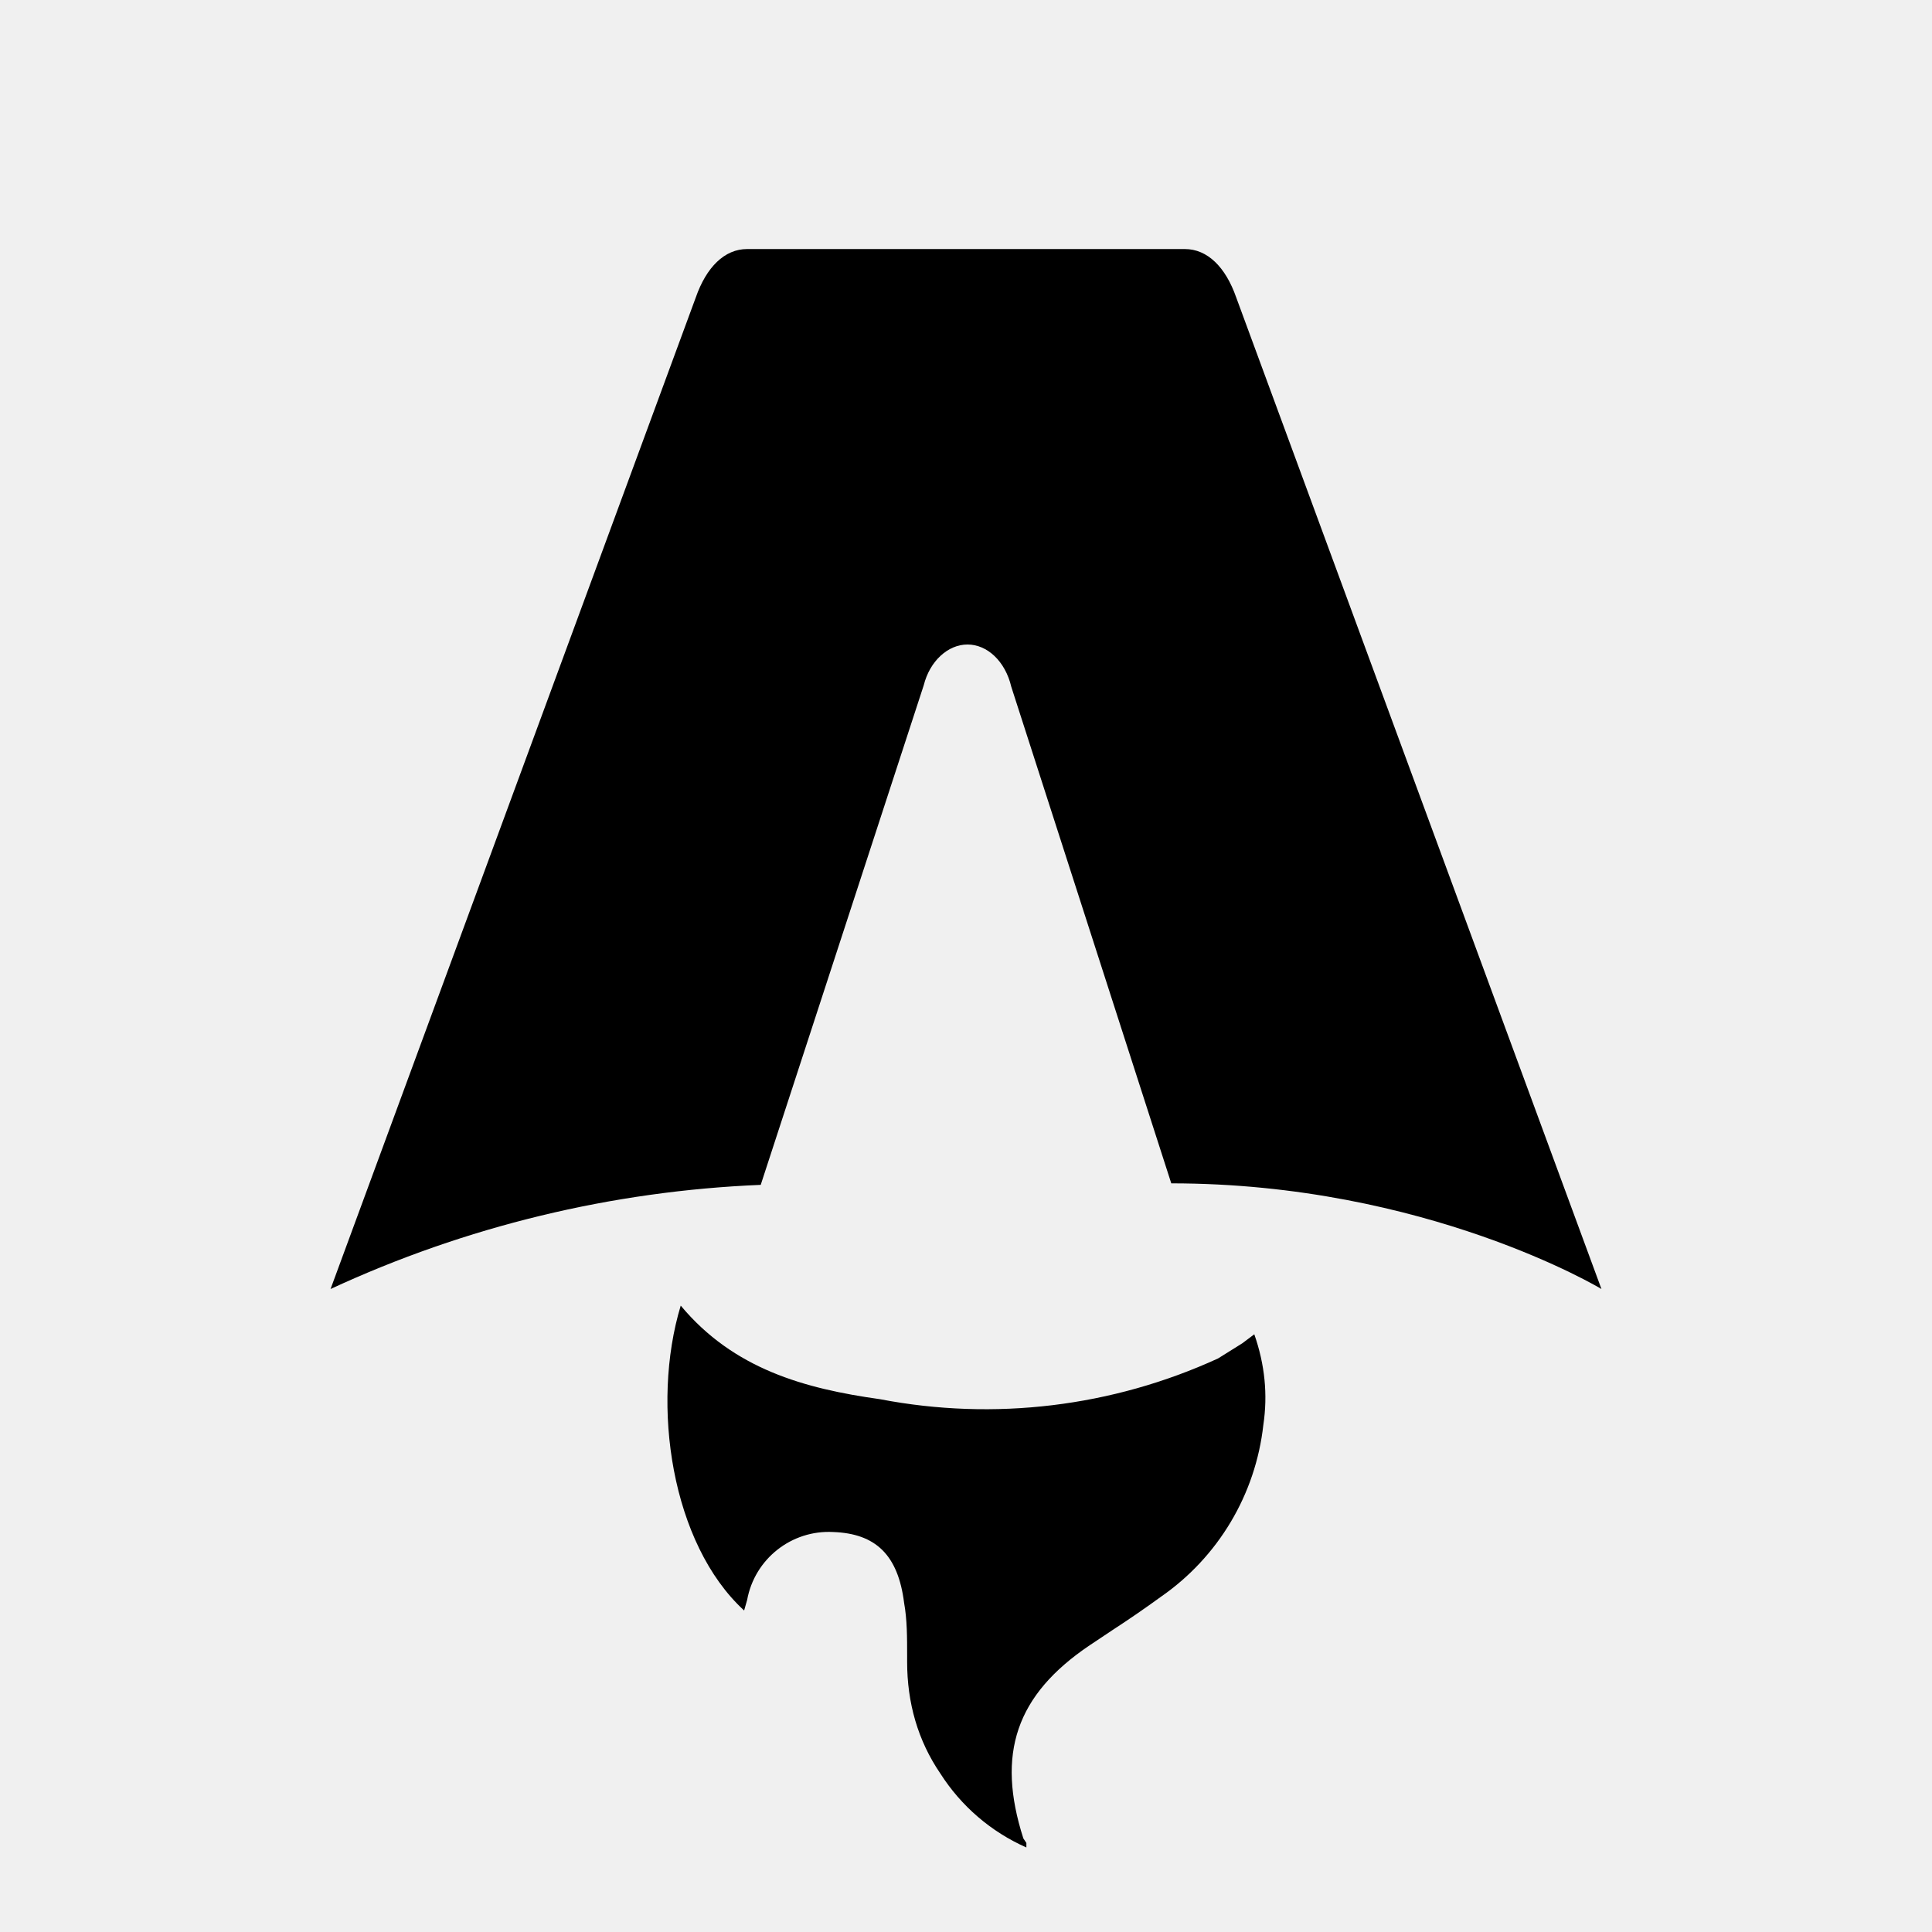
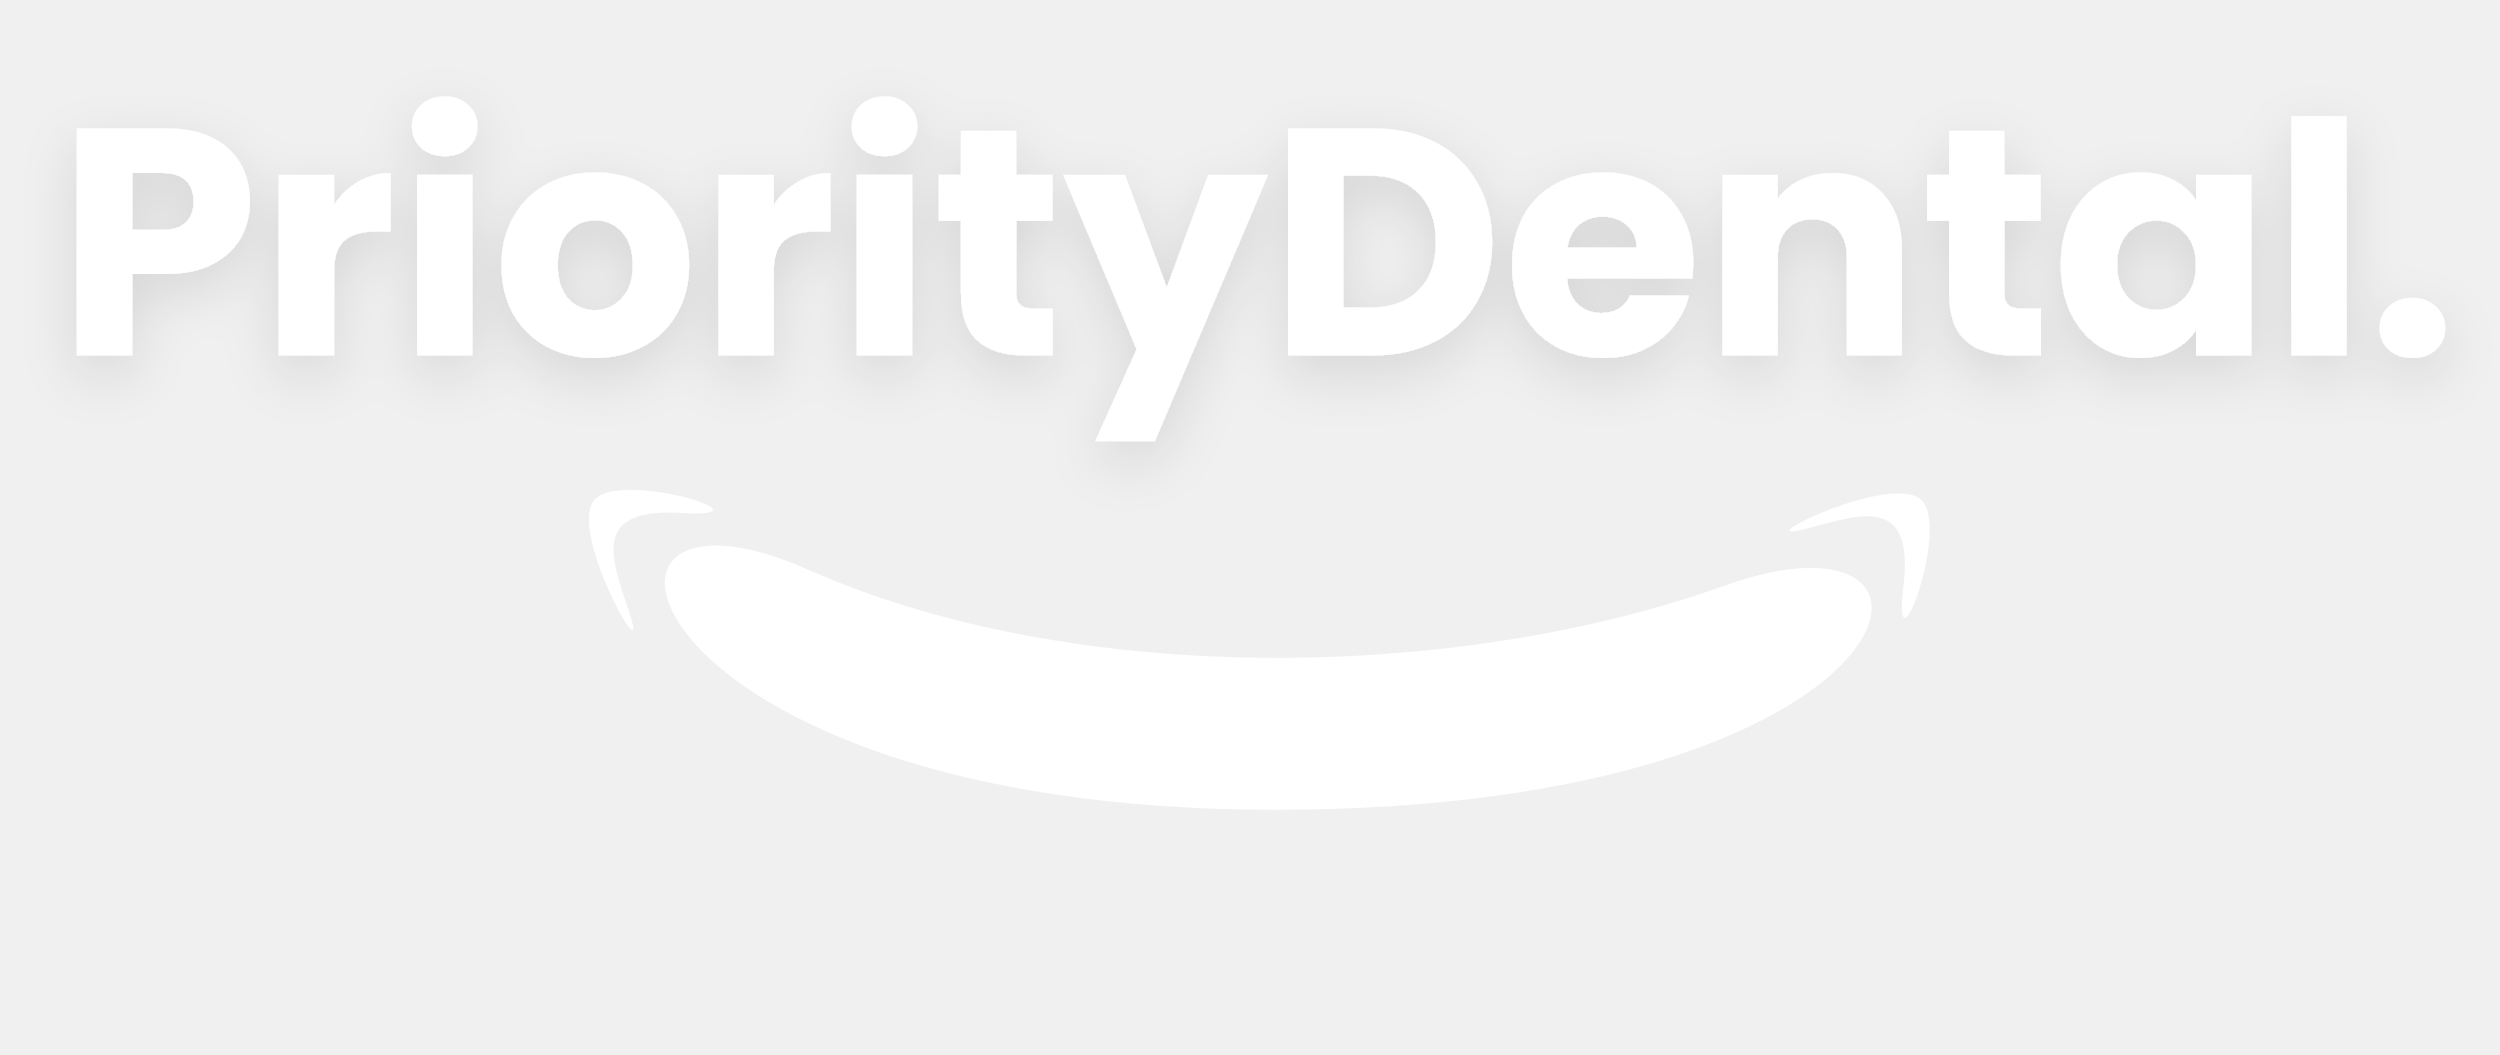
- <svg xmlns="http://www.w3.org/2000/svg" fill="none" viewBox="0 0 128 128">
-   <path d="M50.4 78.5a75.1 75.1 0 0 0-28.5 6.9l24.2-65.7c.7-2 1.9-3.2 3.4-3.2h29c1.5 0 2.7 1.2 3.4 3.2l24.2 65.7s-11.6-7-28.5-7L67 45.5c-.4-1.7-1.6-2.8-2.9-2.8-1.3 0-2.5 1.1-2.9 2.7L50.4 78.5Zm-1.1 28.2Zm-4.2-20.2c-2 6.6-.6 15.8 4.2 20.2a17.5 17.5 0 0 1 .2-.7 5.5 5.5 0 0 1 5.7-4.5c2.8.1 4.3 1.5 4.7 4.7.2 1.1.2 2.3.2 3.5v.4c0 2.7.7 5.2 2.2 7.4a13 13 0 0 0 5.7 4.9v-.3l-.2-.3c-1.8-5.6-.5-9.5 4.4-12.8l1.5-1a73 73 0 0 0 3.2-2.2 16 16 0 0 0 6.8-11.4c.3-2 .1-4-.6-6l-.8.6-1.6 1a37 37 0 0 1-22.4 2.7c-5-.7-9.7-2-13.2-6.2Z" />
-   <style>
-         path { fill: #000; }
-         @media (prefers-color-scheme: dark) {
-             path { fill: #FFF; }
-         }
-     </style>
+ <svg xmlns="http://www.w3.org/2000/svg" width="1456" height="614" viewBox="0 0 1456 614" fill="none">
+   <g filter="url(#filter0_d_47_2)">
+     <path d="M145.557 117.324C145.557 124.985 143.798 132.018 140.282 138.424C136.765 144.704 131.364 149.79 124.079 153.684C116.795 157.578 107.752 159.524 96.95 159.524H76.98V207H44.765V74.746H96.95C107.501 74.746 116.418 76.567 123.703 80.209C130.987 83.852 136.451 88.876 140.093 95.281C143.735 101.687 145.557 109.034 145.557 117.324ZM94.501 133.902C100.655 133.902 105.24 132.458 108.254 129.569C111.268 126.681 112.776 122.599 112.776 117.324C112.776 112.048 111.268 107.967 108.254 105.078C105.24 102.189 100.655 100.745 94.501 100.745H76.98V133.902H94.501ZM194.544 119.396C198.312 113.618 203.022 109.097 208.674 105.831C214.326 102.44 220.606 100.745 227.513 100.745V134.844H218.659C210.621 134.844 204.592 136.603 200.573 140.119C196.554 143.511 194.544 149.539 194.544 158.206V207H162.328V101.875H194.544V119.396ZM259.114 90.948C253.462 90.948 248.815 89.315 245.173 86.05C241.656 82.659 239.898 78.514 239.898 73.616C239.898 68.592 241.656 64.447 245.173 61.181C248.815 57.79 253.462 56.095 259.114 56.095C264.64 56.095 269.162 57.79 272.679 61.181C276.321 64.447 278.142 68.592 278.142 73.616C278.142 78.514 276.321 82.659 272.679 86.05C269.162 89.315 264.64 90.948 259.114 90.948ZM275.128 101.875V207H242.912V101.875H275.128ZM346.327 208.507C336.028 208.507 326.734 206.309 318.444 201.913C310.28 197.518 303.812 191.238 299.039 183.074C294.392 174.91 292.069 165.365 292.069 154.438C292.069 143.636 294.455 134.154 299.228 125.99C304 117.7 310.531 111.358 318.821 106.962C327.11 102.566 336.405 100.368 346.704 100.368C357.003 100.368 366.297 102.566 374.586 106.962C382.876 111.358 389.407 117.7 394.179 125.99C398.952 134.154 401.339 143.636 401.339 154.438C401.339 165.239 398.889 174.784 393.991 183.074C389.218 191.238 382.624 197.518 374.209 201.913C365.92 206.309 356.626 208.507 346.327 208.507ZM346.327 180.625C352.481 180.625 357.693 178.364 361.964 173.842C366.36 169.321 368.558 162.853 368.558 154.438C368.558 146.023 366.422 139.554 362.152 135.033C358.007 130.511 352.858 128.251 346.704 128.251C340.424 128.251 335.211 130.511 331.067 135.033C326.922 139.429 324.85 145.897 324.85 154.438C324.85 162.853 326.859 169.321 330.878 173.842C335.023 178.364 340.172 180.625 346.327 180.625ZM450.645 119.396C454.413 113.618 459.123 109.097 464.775 105.831C470.427 102.44 476.707 100.745 483.615 100.745V134.844H474.76C466.722 134.844 460.693 136.603 456.674 140.119C452.655 143.511 450.645 149.539 450.645 158.206V207H418.43V101.875H450.645V119.396ZM515.215 90.948C509.563 90.948 504.916 89.315 501.274 86.05C497.757 82.659 495.999 78.514 495.999 73.616C495.999 68.592 497.757 64.447 501.274 61.181C504.916 57.79 509.563 56.095 515.215 56.095C520.742 56.095 525.263 57.79 528.78 61.181C532.422 64.447 534.243 68.592 534.243 73.616C534.243 78.514 532.422 82.659 528.78 86.05C525.263 89.315 520.742 90.948 515.215 90.948ZM531.229 101.875V207H499.013V101.875H531.229ZM613.167 179.683V207H596.776C585.096 207 575.99 204.174 569.459 198.522C562.928 192.745 559.662 183.388 559.662 170.451V128.627H546.851V101.875H559.662V76.253H591.878V101.875H612.978V128.627H591.878V170.828C591.878 173.968 592.631 176.229 594.139 177.61C595.646 178.992 598.158 179.683 601.674 179.683H613.167ZM738.497 101.875L672.559 256.925H637.894L662.008 203.421L619.242 101.875H655.226L679.529 167.625L703.644 101.875H738.497ZM1405.1 208.507C1399.45 208.507 1394.8 206.875 1391.16 203.609C1387.65 200.218 1385.89 196.073 1385.89 191.175C1385.89 186.151 1387.65 181.943 1391.16 178.552C1394.8 175.161 1399.45 173.466 1405.1 173.466C1410.63 173.466 1415.15 175.161 1418.67 178.552C1422.31 181.943 1424.13 186.151 1424.13 191.175C1424.13 196.073 1422.31 200.218 1418.67 203.609C1415.15 206.875 1410.63 208.507 1405.1 208.507Z" fill="white" />
+     <path d="M799.695 74.746C813.637 74.746 825.82 77.509 836.244 83.035C846.669 88.562 854.707 96.349 860.359 106.397C866.136 116.319 869.025 127.811 869.025 140.873C869.025 153.81 866.136 165.302 860.359 175.35C854.707 185.397 846.606 193.184 836.056 198.711C825.631 204.237 813.511 207 799.695 207H750.147V74.746H799.695ZM797.623 179.118C809.806 179.118 819.288 175.789 826.071 169.133C832.853 162.476 836.244 153.056 836.244 140.873C836.244 128.69 832.853 119.207 826.071 112.425C819.288 105.643 809.806 102.252 797.623 102.252H782.363V179.118H797.623ZM986.125 152.742C986.125 155.756 985.937 158.896 985.56 162.162H912.651C913.153 168.693 915.225 173.717 918.868 177.234C922.636 180.625 927.22 182.32 932.621 182.32C940.659 182.32 946.248 178.929 949.388 172.147H983.676C981.918 179.055 978.715 185.272 974.068 190.798C969.546 196.324 963.832 200.658 956.924 203.797C950.016 206.937 942.292 208.507 933.751 208.507C923.452 208.507 914.283 206.309 906.245 201.913C898.207 197.518 891.927 191.238 887.406 183.074C882.884 174.91 880.623 165.365 880.623 154.438C880.623 143.511 882.821 133.965 887.217 125.801C891.739 117.638 898.019 111.358 906.057 106.962C914.095 102.566 923.326 100.368 933.751 100.368C943.924 100.368 952.967 102.503 960.88 106.773C968.793 111.044 974.947 117.135 979.343 125.048C983.864 132.96 986.125 142.192 986.125 152.742ZM953.156 144.264C953.156 138.738 951.272 134.342 947.504 131.076C943.736 127.811 939.026 126.178 933.374 126.178C927.974 126.178 923.389 127.748 919.621 130.888C915.979 134.028 913.718 138.487 912.839 144.264H953.156ZM1067.18 100.745C1079.48 100.745 1089.28 104.764 1096.57 112.802C1103.98 120.715 1107.68 131.642 1107.68 145.583V207H1075.65V149.916C1075.65 142.883 1073.83 137.419 1070.19 133.526C1066.55 129.632 1061.65 127.685 1055.49 127.685C1049.34 127.685 1044.44 129.632 1040.8 133.526C1037.16 137.419 1035.34 142.883 1035.34 149.916V207H1003.12V101.875H1035.34V115.816C1038.6 111.169 1043 107.527 1048.52 104.889C1054.05 102.126 1060.27 100.745 1067.18 100.745ZM1188.66 179.683V207H1172.27C1160.59 207 1151.48 204.174 1144.95 198.522C1138.42 192.745 1135.15 183.388 1135.15 170.451V128.627H1122.34V101.875H1135.15V76.253H1167.37V101.875H1188.47V128.627H1167.37V170.828C1167.37 173.968 1168.12 176.229 1169.63 177.61C1171.14 178.992 1173.65 179.683 1177.17 179.683H1188.66ZM1200.2 154.249C1200.2 143.448 1202.21 133.965 1206.23 125.801C1210.37 117.638 1215.96 111.358 1222.99 106.962C1230.03 102.566 1237.88 100.368 1246.54 100.368C1253.95 100.368 1260.42 101.875 1265.95 104.889C1271.6 107.904 1275.93 111.86 1278.95 116.758V101.875H1311.16V207H1278.95V192.117C1275.81 197.015 1271.41 200.971 1265.76 203.986C1260.23 207 1253.77 208.507 1246.35 208.507C1237.81 208.507 1230.03 206.309 1222.99 201.913C1215.96 197.392 1210.37 191.049 1206.23 182.885C1202.21 174.596 1200.2 165.051 1200.2 154.249ZM1278.95 154.438C1278.95 146.399 1276.69 140.057 1272.17 135.41C1267.77 130.762 1262.37 128.439 1255.96 128.439C1249.56 128.439 1244.09 130.762 1239.57 135.41C1235.18 139.931 1232.98 146.211 1232.98 154.249C1232.98 162.287 1235.18 168.693 1239.57 173.466C1244.09 178.113 1249.56 180.436 1255.96 180.436C1262.37 180.436 1267.77 178.113 1272.17 173.466C1276.69 168.819 1278.95 162.476 1278.95 154.438ZM1366.69 67.587V207H1334.47V67.587H1366.69Z" fill="white" />
+   </g>
+   <path d="M742.41 471.618C362.135 471.618 314.904 262.63 470.465 331.695C626.026 400.761 849.566 396.616 1004.34 341.103C1159.11 285.589 1122.69 471.618 742.41 471.618Z" fill="white" />
+   <path d="M1108.58 341.102C1115.47 283.799 1077.41 302.12 1048.28 308.777C1019.16 315.434 1102.6 274.772 1119.24 291.415C1135.89 308.057 1101.7 398.406 1108.58 341.102Z" fill="white" />
+   <path d="M396.501 298.747C338.891 295.235 359.415 332.157 367.77 360.84C376.125 389.523 330.636 308.611 346.273 291.021C361.909 273.431 454.11 302.26 396.501 298.747Z" fill="white" />
+   <defs>
+     <filter id="filter0_d_47_2" x="13.059" y="35.417" width="1442.78" height="264.242" filterUnits="userSpaceOnUse" color-interpolation-filters="sRGB">
+       <feFlood flood-opacity="0" result="BackgroundImageFix" />
+       <feColorMatrix in="SourceAlpha" type="matrix" values="0 0 0 0 0 0 0 0 0 0 0 0 0 0 0 0 0 0 127 0" result="hardAlpha" />
+       <feOffset dy="11.028" />
+       <feGaussianBlur stdDeviation="15.853" />
+       <feComposite in2="hardAlpha" operator="out" />
+       <feColorMatrix type="matrix" values="0 0 0 0 0 0 0 0 0 0 0 0 0 0 0 0 0 0 0.11 0" />
+       <feBlend mode="normal" in2="BackgroundImageFix" result="effect1_dropShadow_47_2" />
+       <feBlend mode="normal" in="SourceGraphic" in2="effect1_dropShadow_47_2" result="shape" />
+     </filter>
+   </defs>
</svg>
